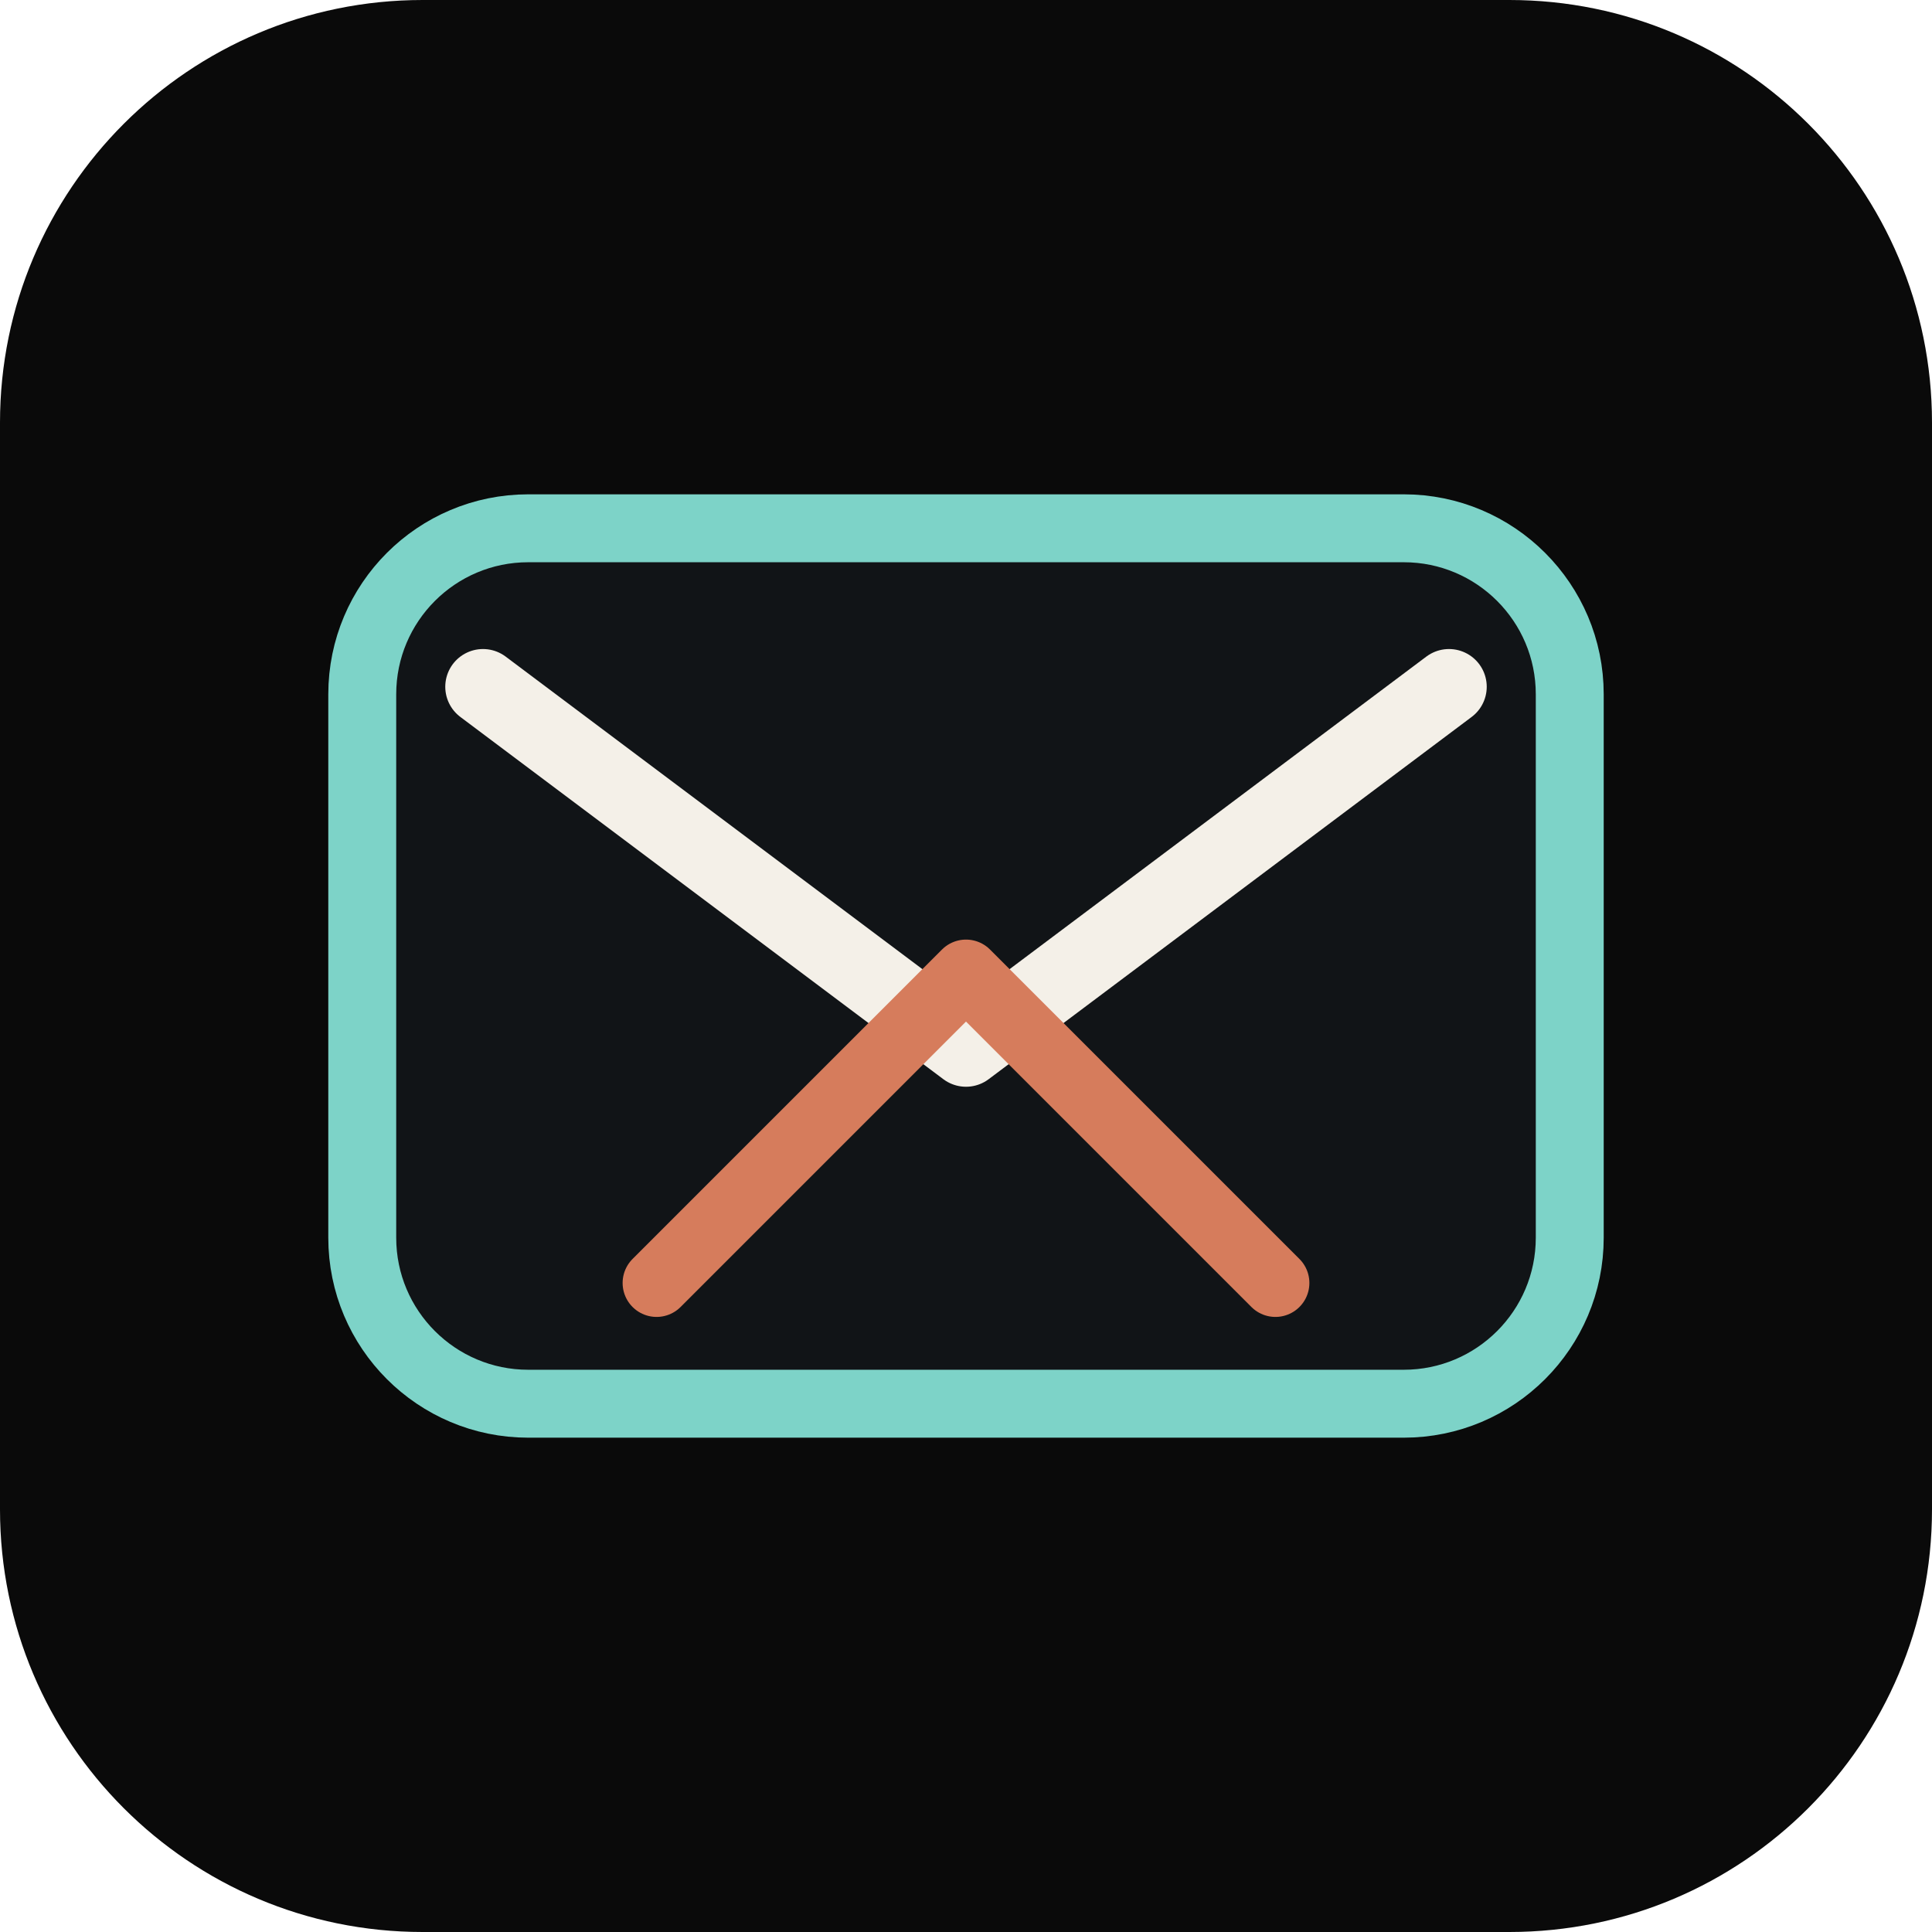
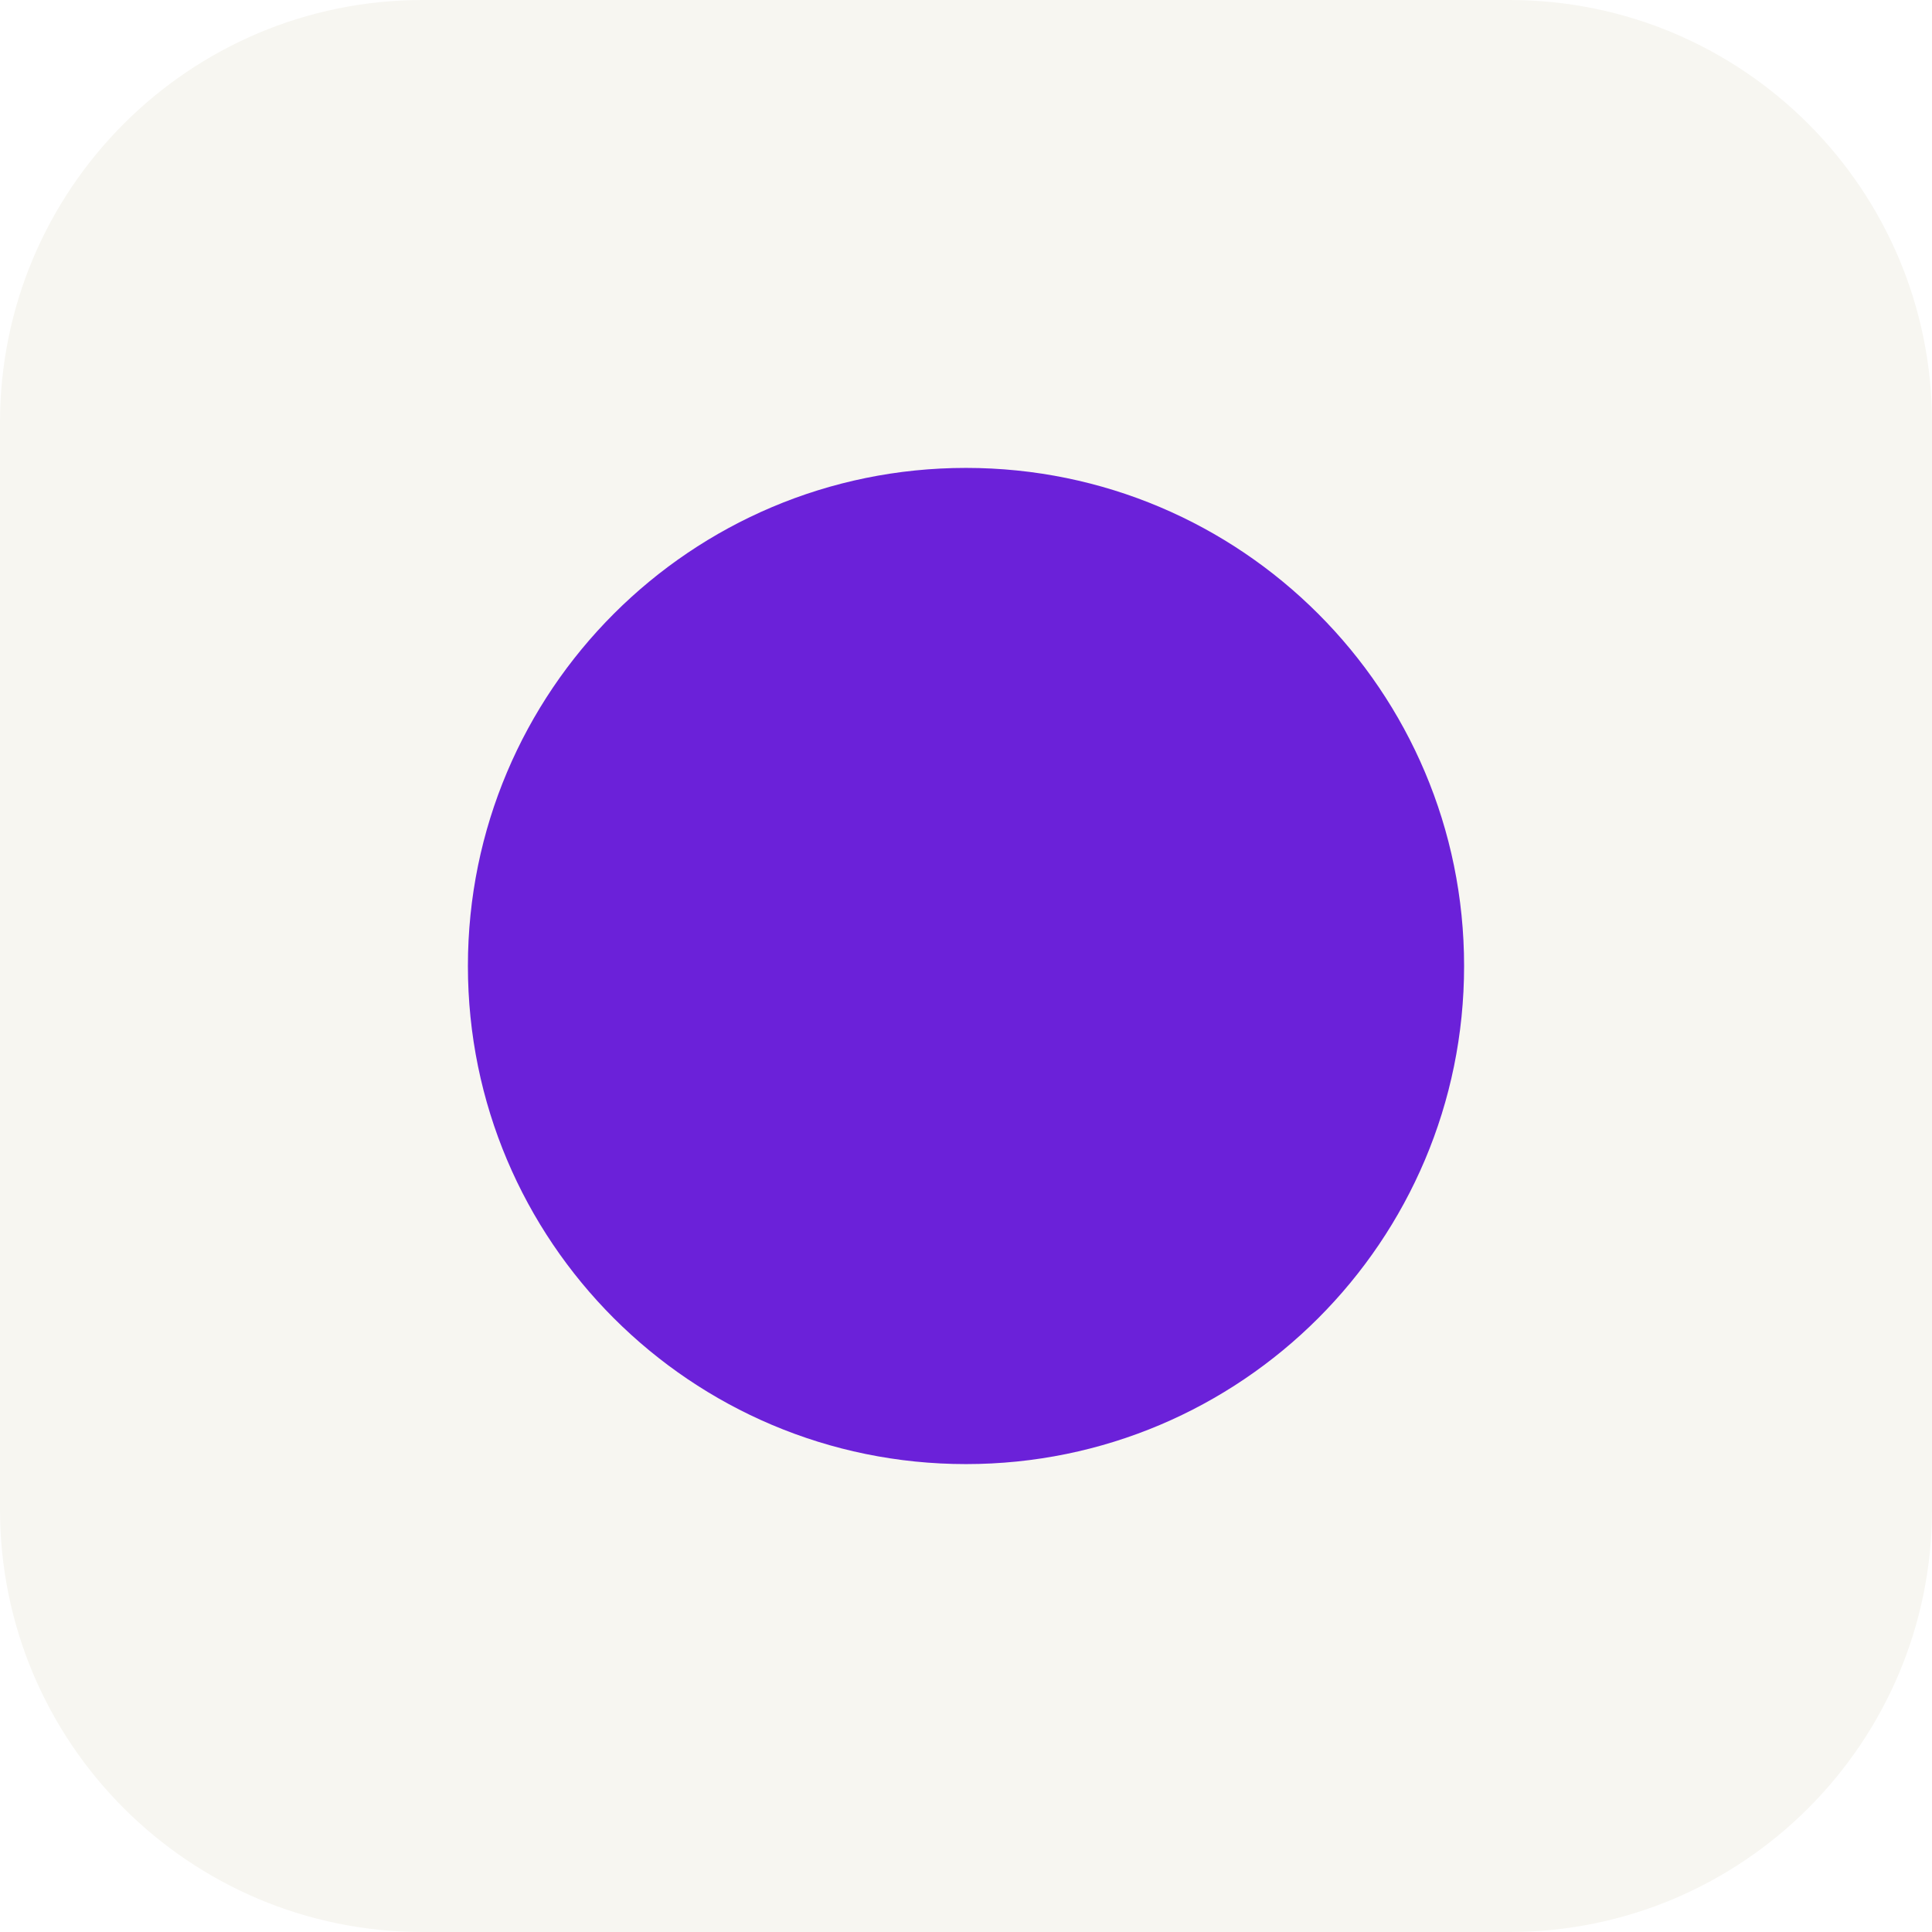
<svg xmlns="http://www.w3.org/2000/svg" width="512" height="512" viewBox="0 0 512 512" fill="none">
-   <rect width="512" height="512" rx="112" fill="#0A0A0A" />
-   <rect x="96" y="140" width="320" height="232" rx="44" fill="#111417" stroke="#7DD3C8" stroke-width="18" />
-   <path d="M128 182L256 278L384 182" stroke="#F4F0E8" stroke-width="20" stroke-linecap="round" stroke-linejoin="round" />
-   <path d="M174 340L256 258L338 340" stroke="#D67C5C" stroke-width="18" stroke-linecap="round" stroke-linejoin="round" />
+   <rect width="512" height="512" rx="112" fill="#f7f6f1" />
+   <circle cx="256" cy="256" r="132" fill="#6b21d9" />
</svg>
